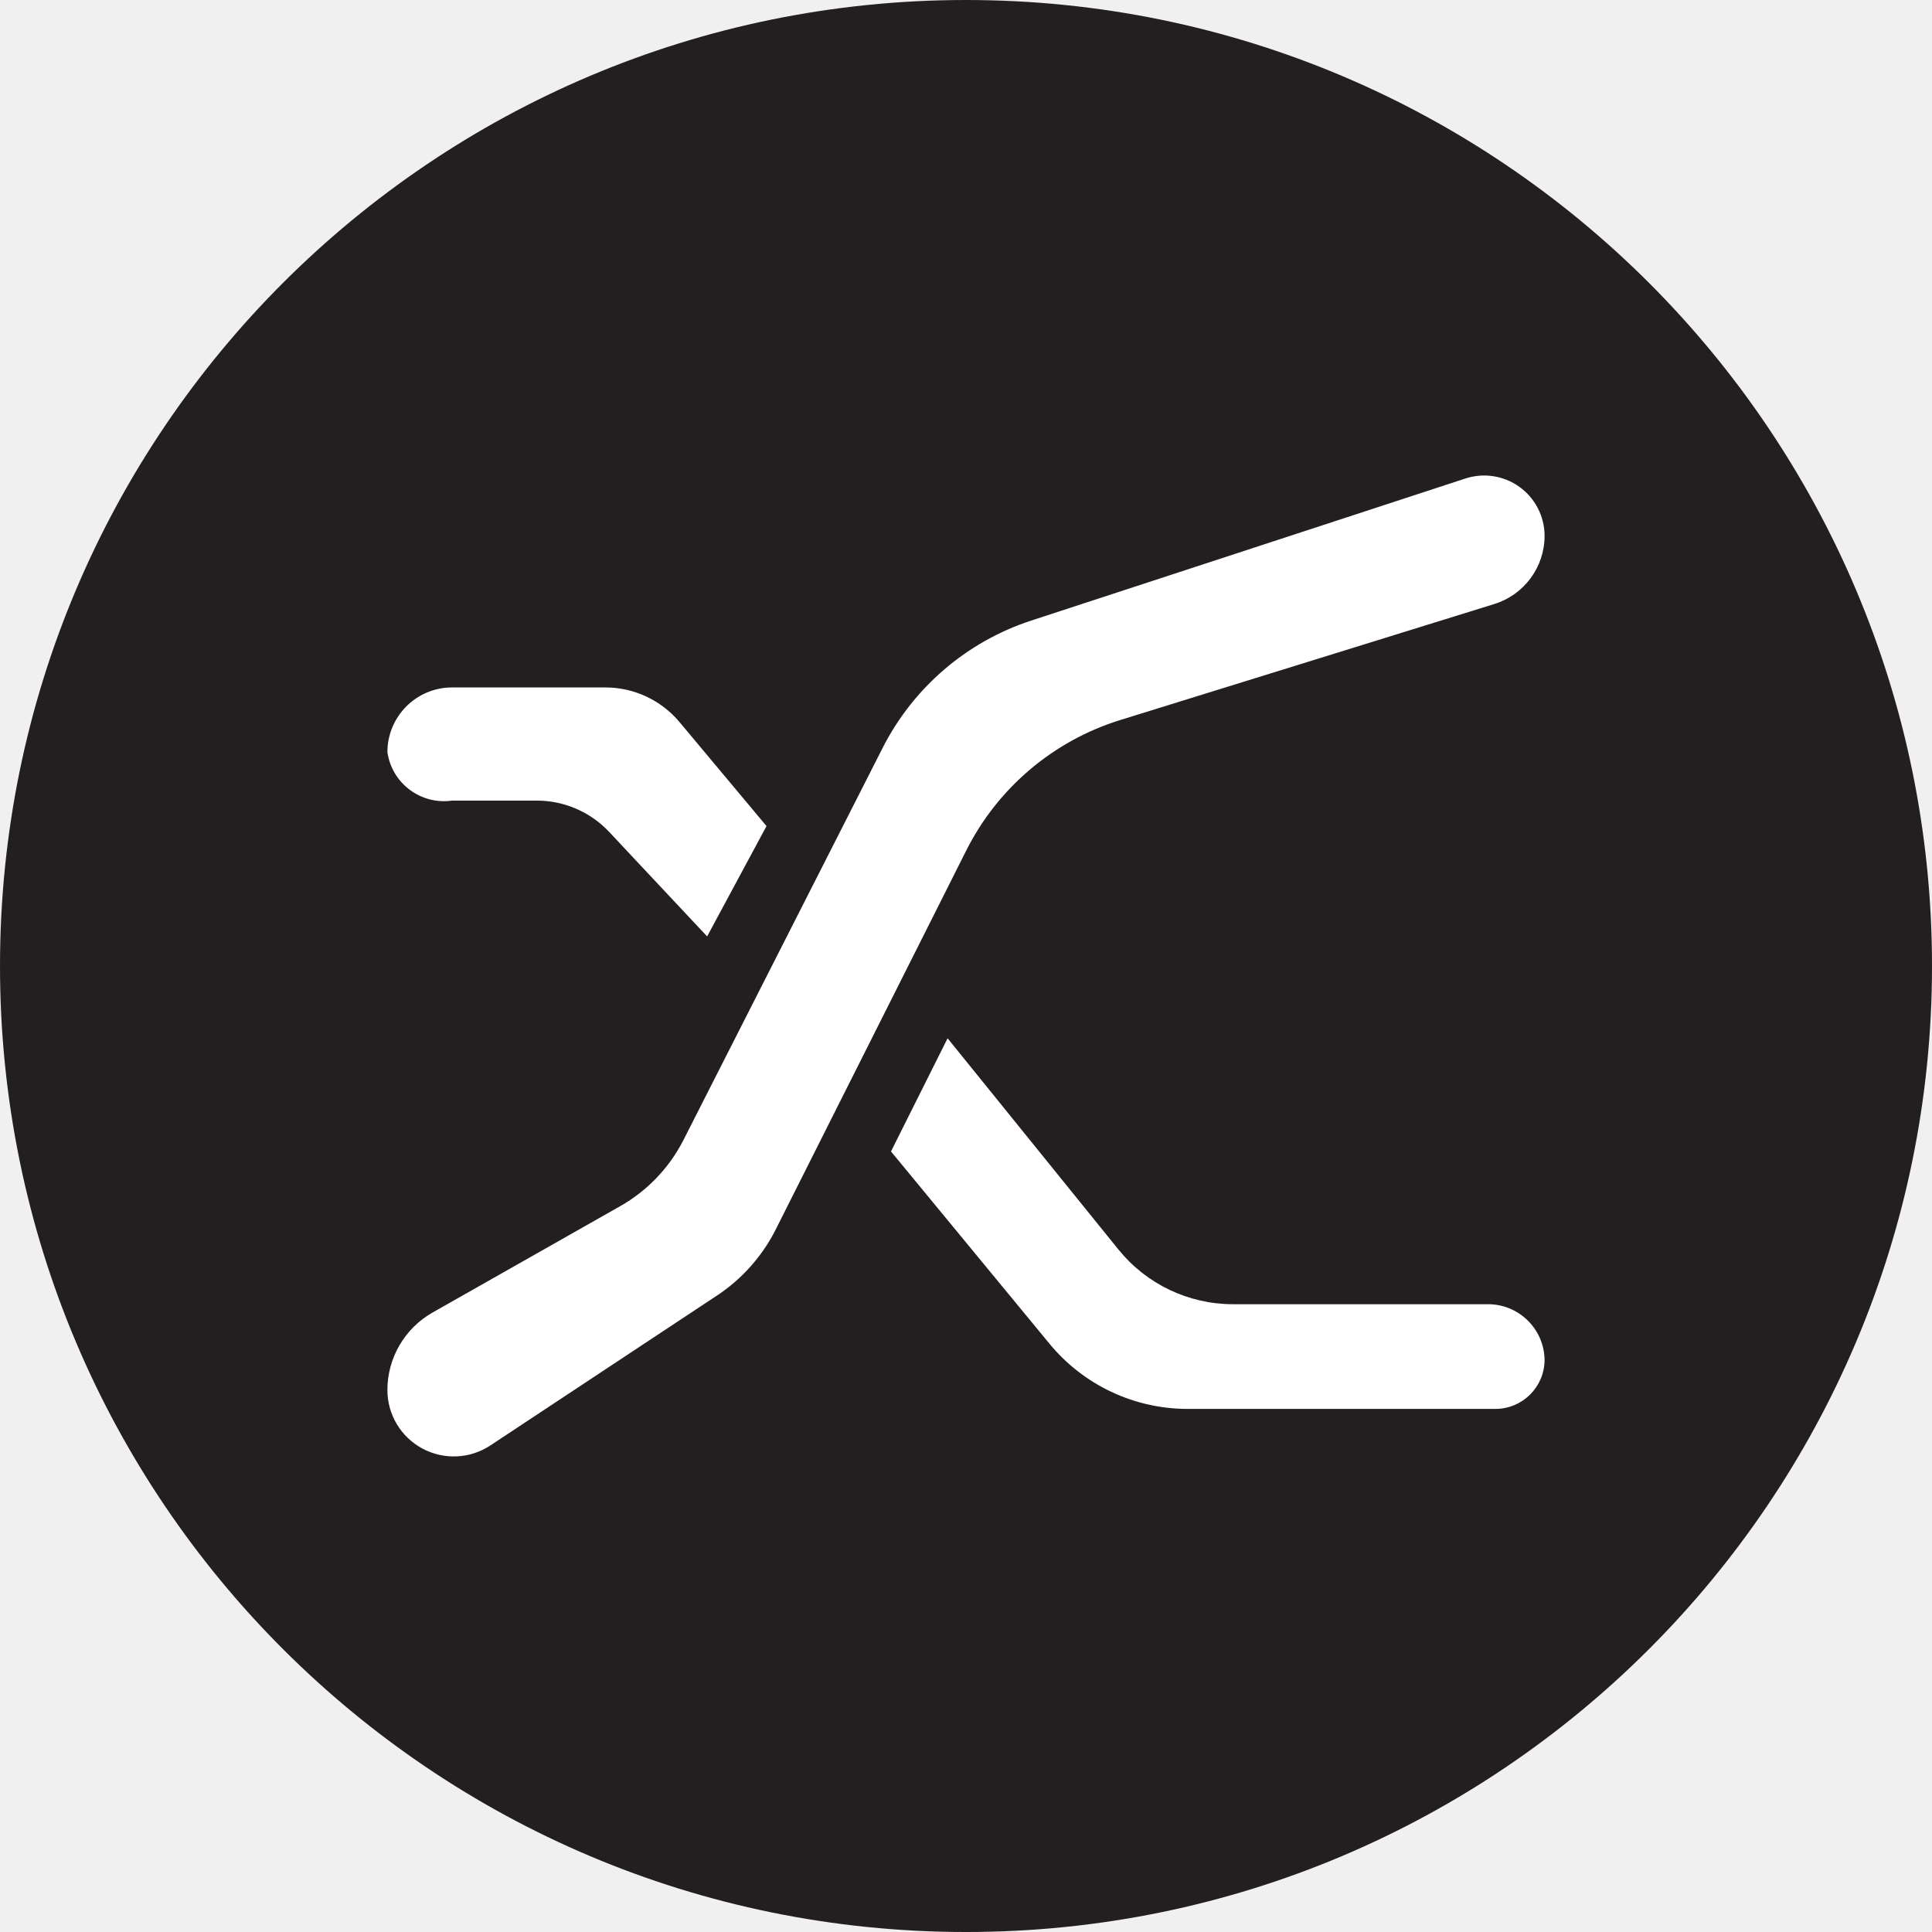
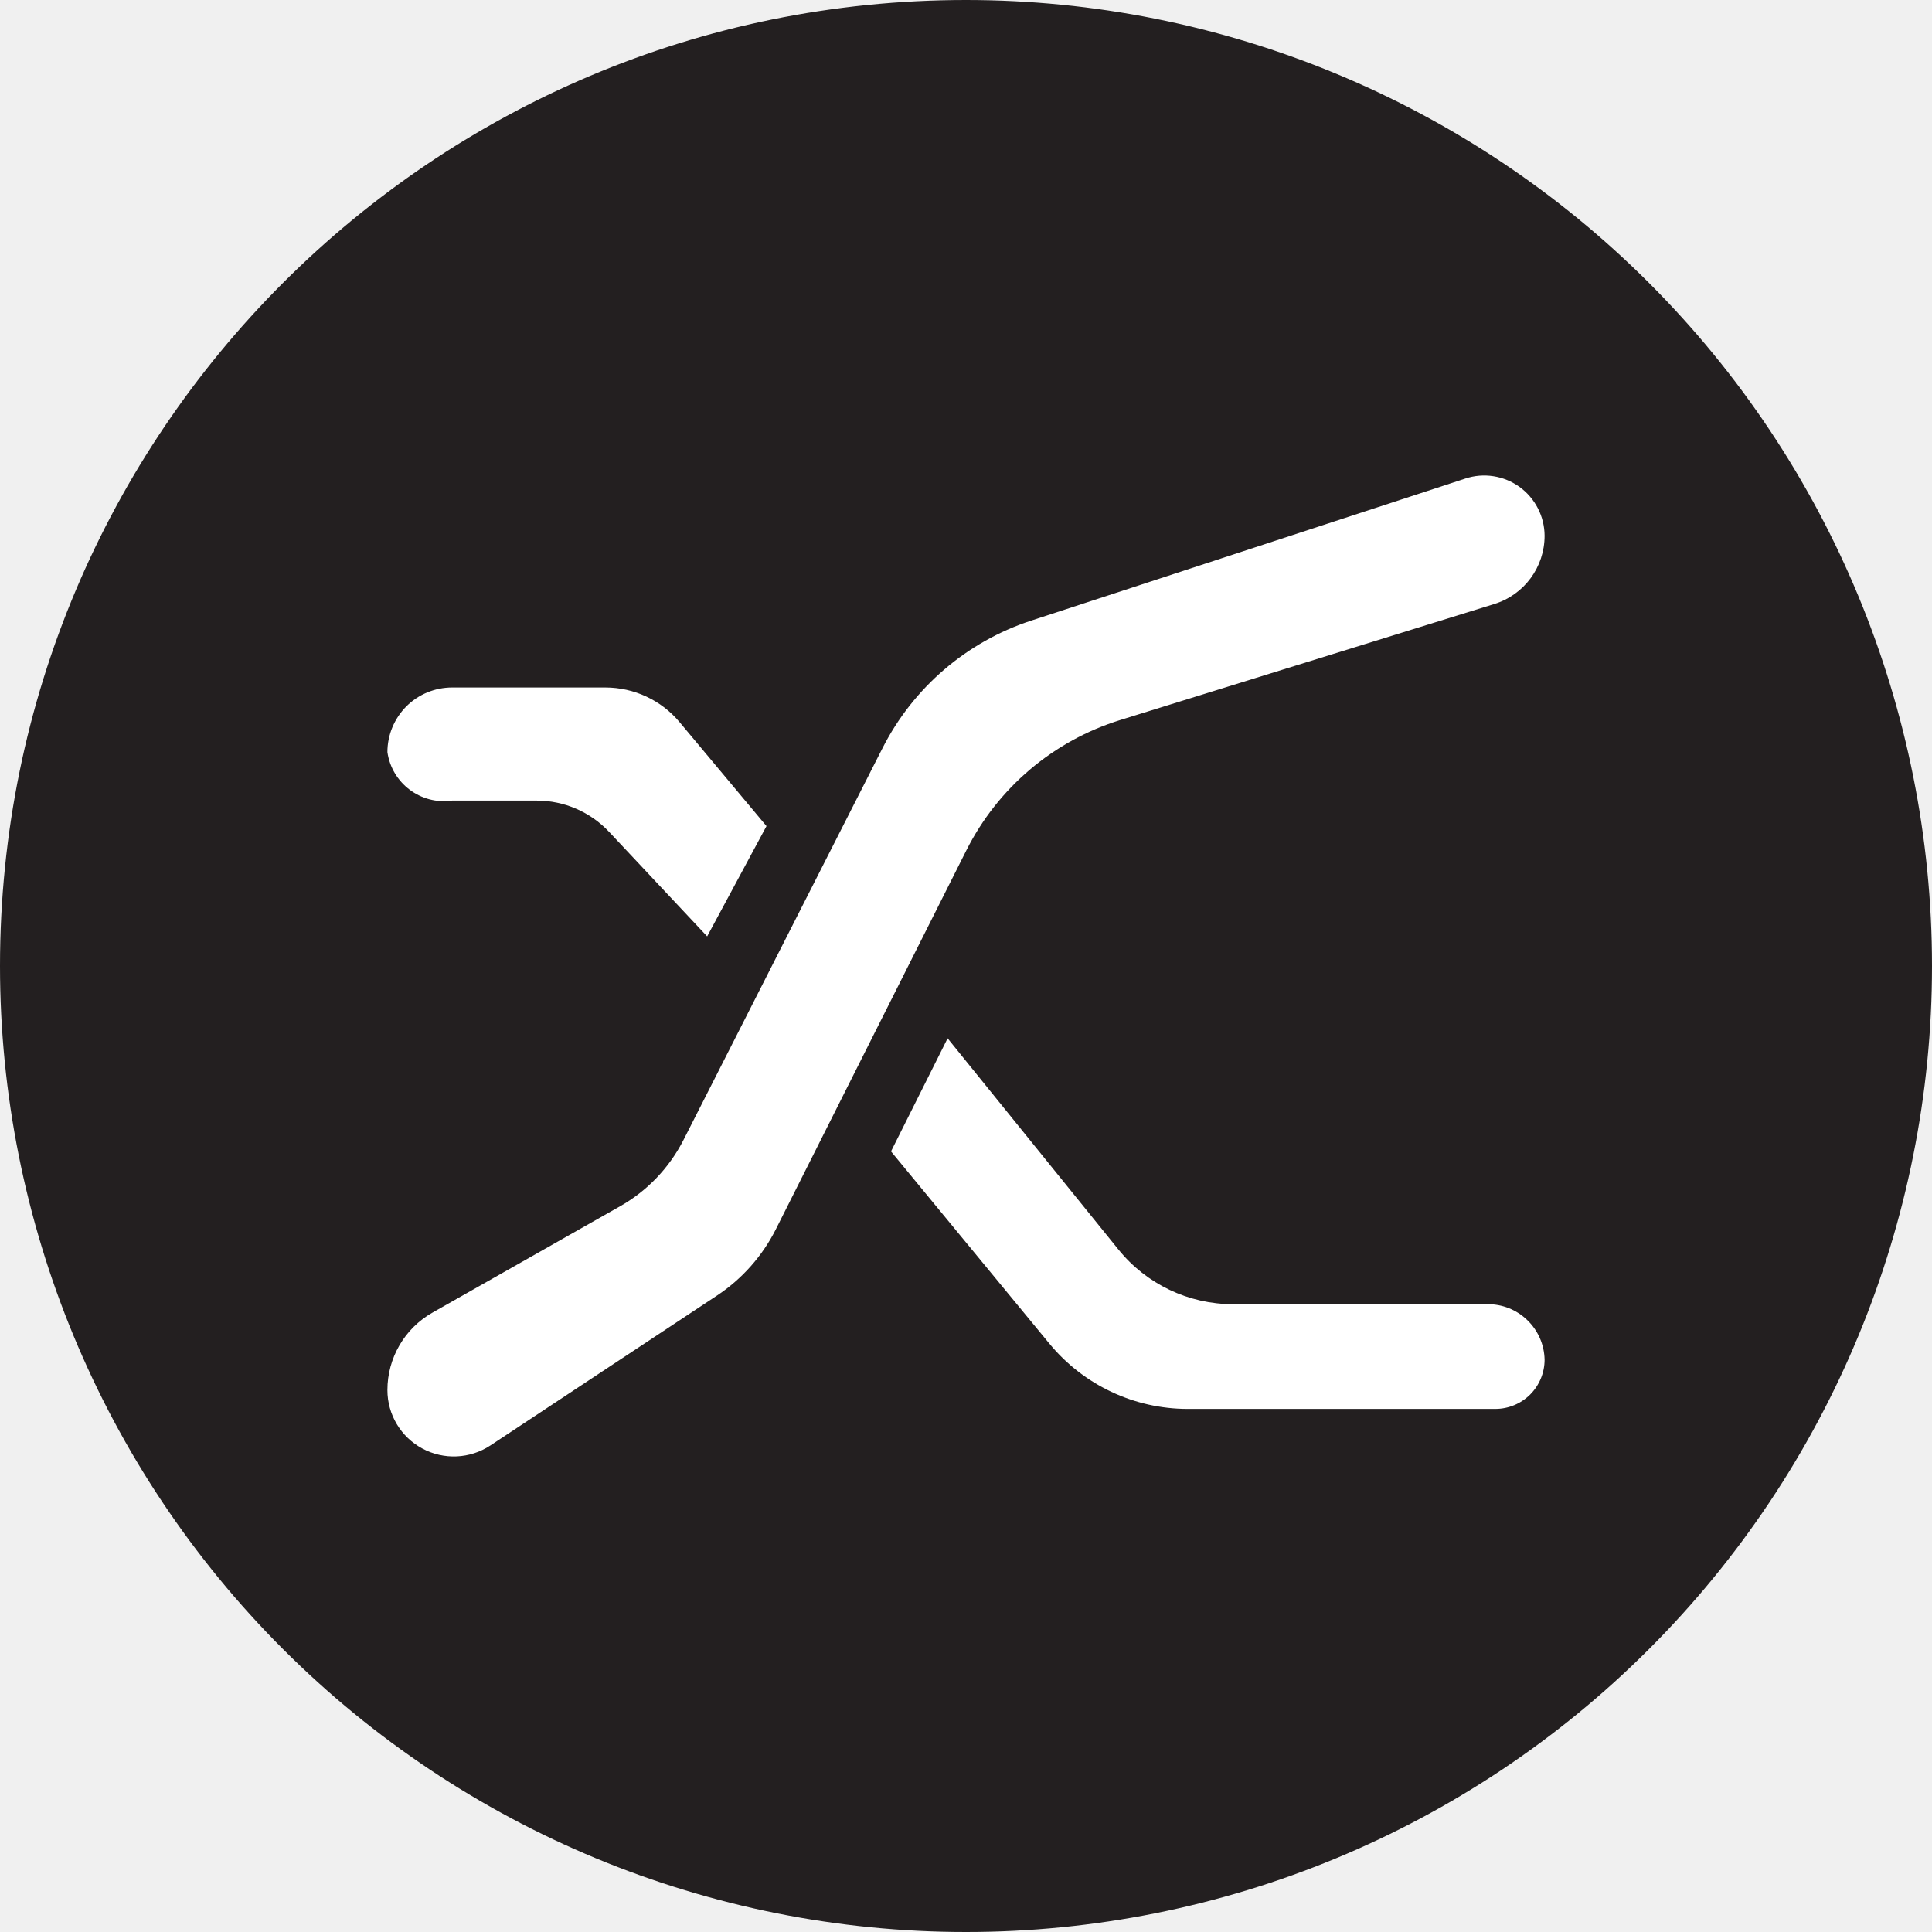
- <svg xmlns="http://www.w3.org/2000/svg" id="svg1237" version="1.1" viewBox="0 0 132.292 132.292" height="500" width="500">
-   <defs id="defs1231" />
-   <g id="layer1" transform="translate(-66.14584,-66.14584)">
-     <path d="M 198.438,132.292 A 66.146,66.146 0 0 1 132.292,198.438 66.146,66.146 0 0 1 66.146,132.292 66.146,66.146 0 0 1 132.292,66.146 66.146,66.146 0 0 1 198.438,132.292 Z" style="fill:#231f20;fill-opacity:1;stroke:none;stroke-width:0.572;stroke-opacity:1" id="path845" />
-     <g id="g1834" transform="translate(-1.872078,40.71716)">
-       <path d="m 168.345,58.199 -29.715,9.723 a 17.521,17.521 0 0 0 -10.173,8.717 l -13.632,26.836 a 10.908,10.908 0 0 1 -4.346,4.549 l -12.84,7.279 a 6.104,6.104 0 0 0 -3.094,5.31 v 0 a 4.545,4.545 0 0 0 7.052,3.79 l 15.514,-10.262 a 11.795,11.795 0 0 0 4.031,-4.539 L 134.182,83.665 a 17.656,17.656 0 0 1 10.545,-8.933 l 25.611,-7.943 a 4.894,4.894 0 0 0 3.444,-4.675 4.137,4.137 0 0 0 -5.437,-3.915 z M 94.545,76.931 a 3.914,3.914 0 0 0 4.43,3.318 h 5.795 a 6.81,6.81 0 0 1 4.969,2.153 l 6.699,7.147 4.066,-7.556 -5.955,-7.119 a 6.624,6.624 0 0 0 -5.08,-2.374 H 98.976 a 4.43,4.43 0 0 0 -4.43,4.43 z m 38.358,19.593 -3.875,7.749 10.857,13.171 a 12.251,12.251 0 0 0 9.454,4.459 h 21.072 a 3.371,3.371 0 0 0 3.371,-3.371 3.874,3.874 0 0 0 -3.949,-3.798 h -17.387 a 10.088,10.088 0 0 1 -7.843,-3.744 z" style="fill:#ffffff;stroke-width:0.996" id="path1130-2" />
-       <g transform="matrix(0.2329583,0,0,0.2329583,-514.5318,-86.11182)" id="g2615-3-5-5" />
+ <svg xmlns="http://www.w3.org/2000/svg" width="24px" height="24px" viewBox="0 0 24 24" version="1.1">
+   <g id="页面-1" stroke="none" stroke-width="1" fill="none" fill-rule="evenodd">
+     <g id="Project_Requests" transform="translate(-76, -424)" fill-rule="nonzero">
+       <g id="Kulupu" transform="translate(76, 424)">
+         <path d="M24,12 C24,15.183 22.736,18.235 20.485,20.485 C18.235,22.736 15.183,24 12,24 C8.817,24 5.765,22.736 3.515,20.485 C1.264,18.235 0,15.183 0,12 C0,5.373 5.373,0 12,0 C15.183,0 18.235,1.264 20.485,3.515 C22.736,5.765 24,8.817 24,12 Z" id="path845" fill="#231F20" />
+         <g id="g1834" transform="translate(4.812551, 5.907167)" fill="#FFFFFF">
+           <path d="M13.389,0.038 L7.998,1.802 C7.197,2.064 6.534,2.633 6.152,3.383 L3.679,8.252 C3.503,8.598 3.229,8.886 2.891,9.077 L0.561,10.398 C0.214,10.594 2.66453526e-15,10.962 2.66453526e-15,11.361 L2.66453526e-15,11.361 C2.66453526e-15,11.665 0.167,11.944 0.434,12.087 C0.701,12.231 1.026,12.216 1.279,12.049 L4.094,10.187 C4.405,9.981 4.657,9.697 4.825,9.364 L7.191,4.658 C7.582,3.88 8.272,3.295 9.104,3.037 L13.75,1.596 C14.122,1.481 14.375,1.137 14.375,0.748 C14.374,0.508 14.258,0.282 14.063,0.141 C13.868,0.001 13.617,-0.038 13.389,0.038 Z M0,3.436 C0.056,3.824 0.416,4.094 0.804,4.038 L1.855,4.038 C2.197,4.038 2.523,4.18 2.756,4.429 L3.972,5.725 L4.709,4.355 L3.629,3.063 C3.401,2.79 3.063,2.633 2.707,2.633 L0.804,2.633 C0.591,2.633 0.386,2.717 0.235,2.868 C0.085,3.019 0,3.223 0,3.436 L0,3.436 Z M6.959,6.991 L6.256,8.396 L8.225,10.786 C8.648,11.298 9.277,11.595 9.941,11.595 L13.763,11.595 C13.926,11.595 14.081,11.53 14.196,11.416 C14.31,11.301 14.375,11.146 14.375,10.983 C14.371,10.797 14.294,10.62 14.159,10.491 C14.025,10.361 13.845,10.291 13.659,10.294 L10.504,10.294 C9.952,10.294 9.429,10.045 9.081,9.615 L6.959,6.991 Z" id="path1130-2" />
+         </g>
+       </g>
    </g>
  </g>
</svg>
